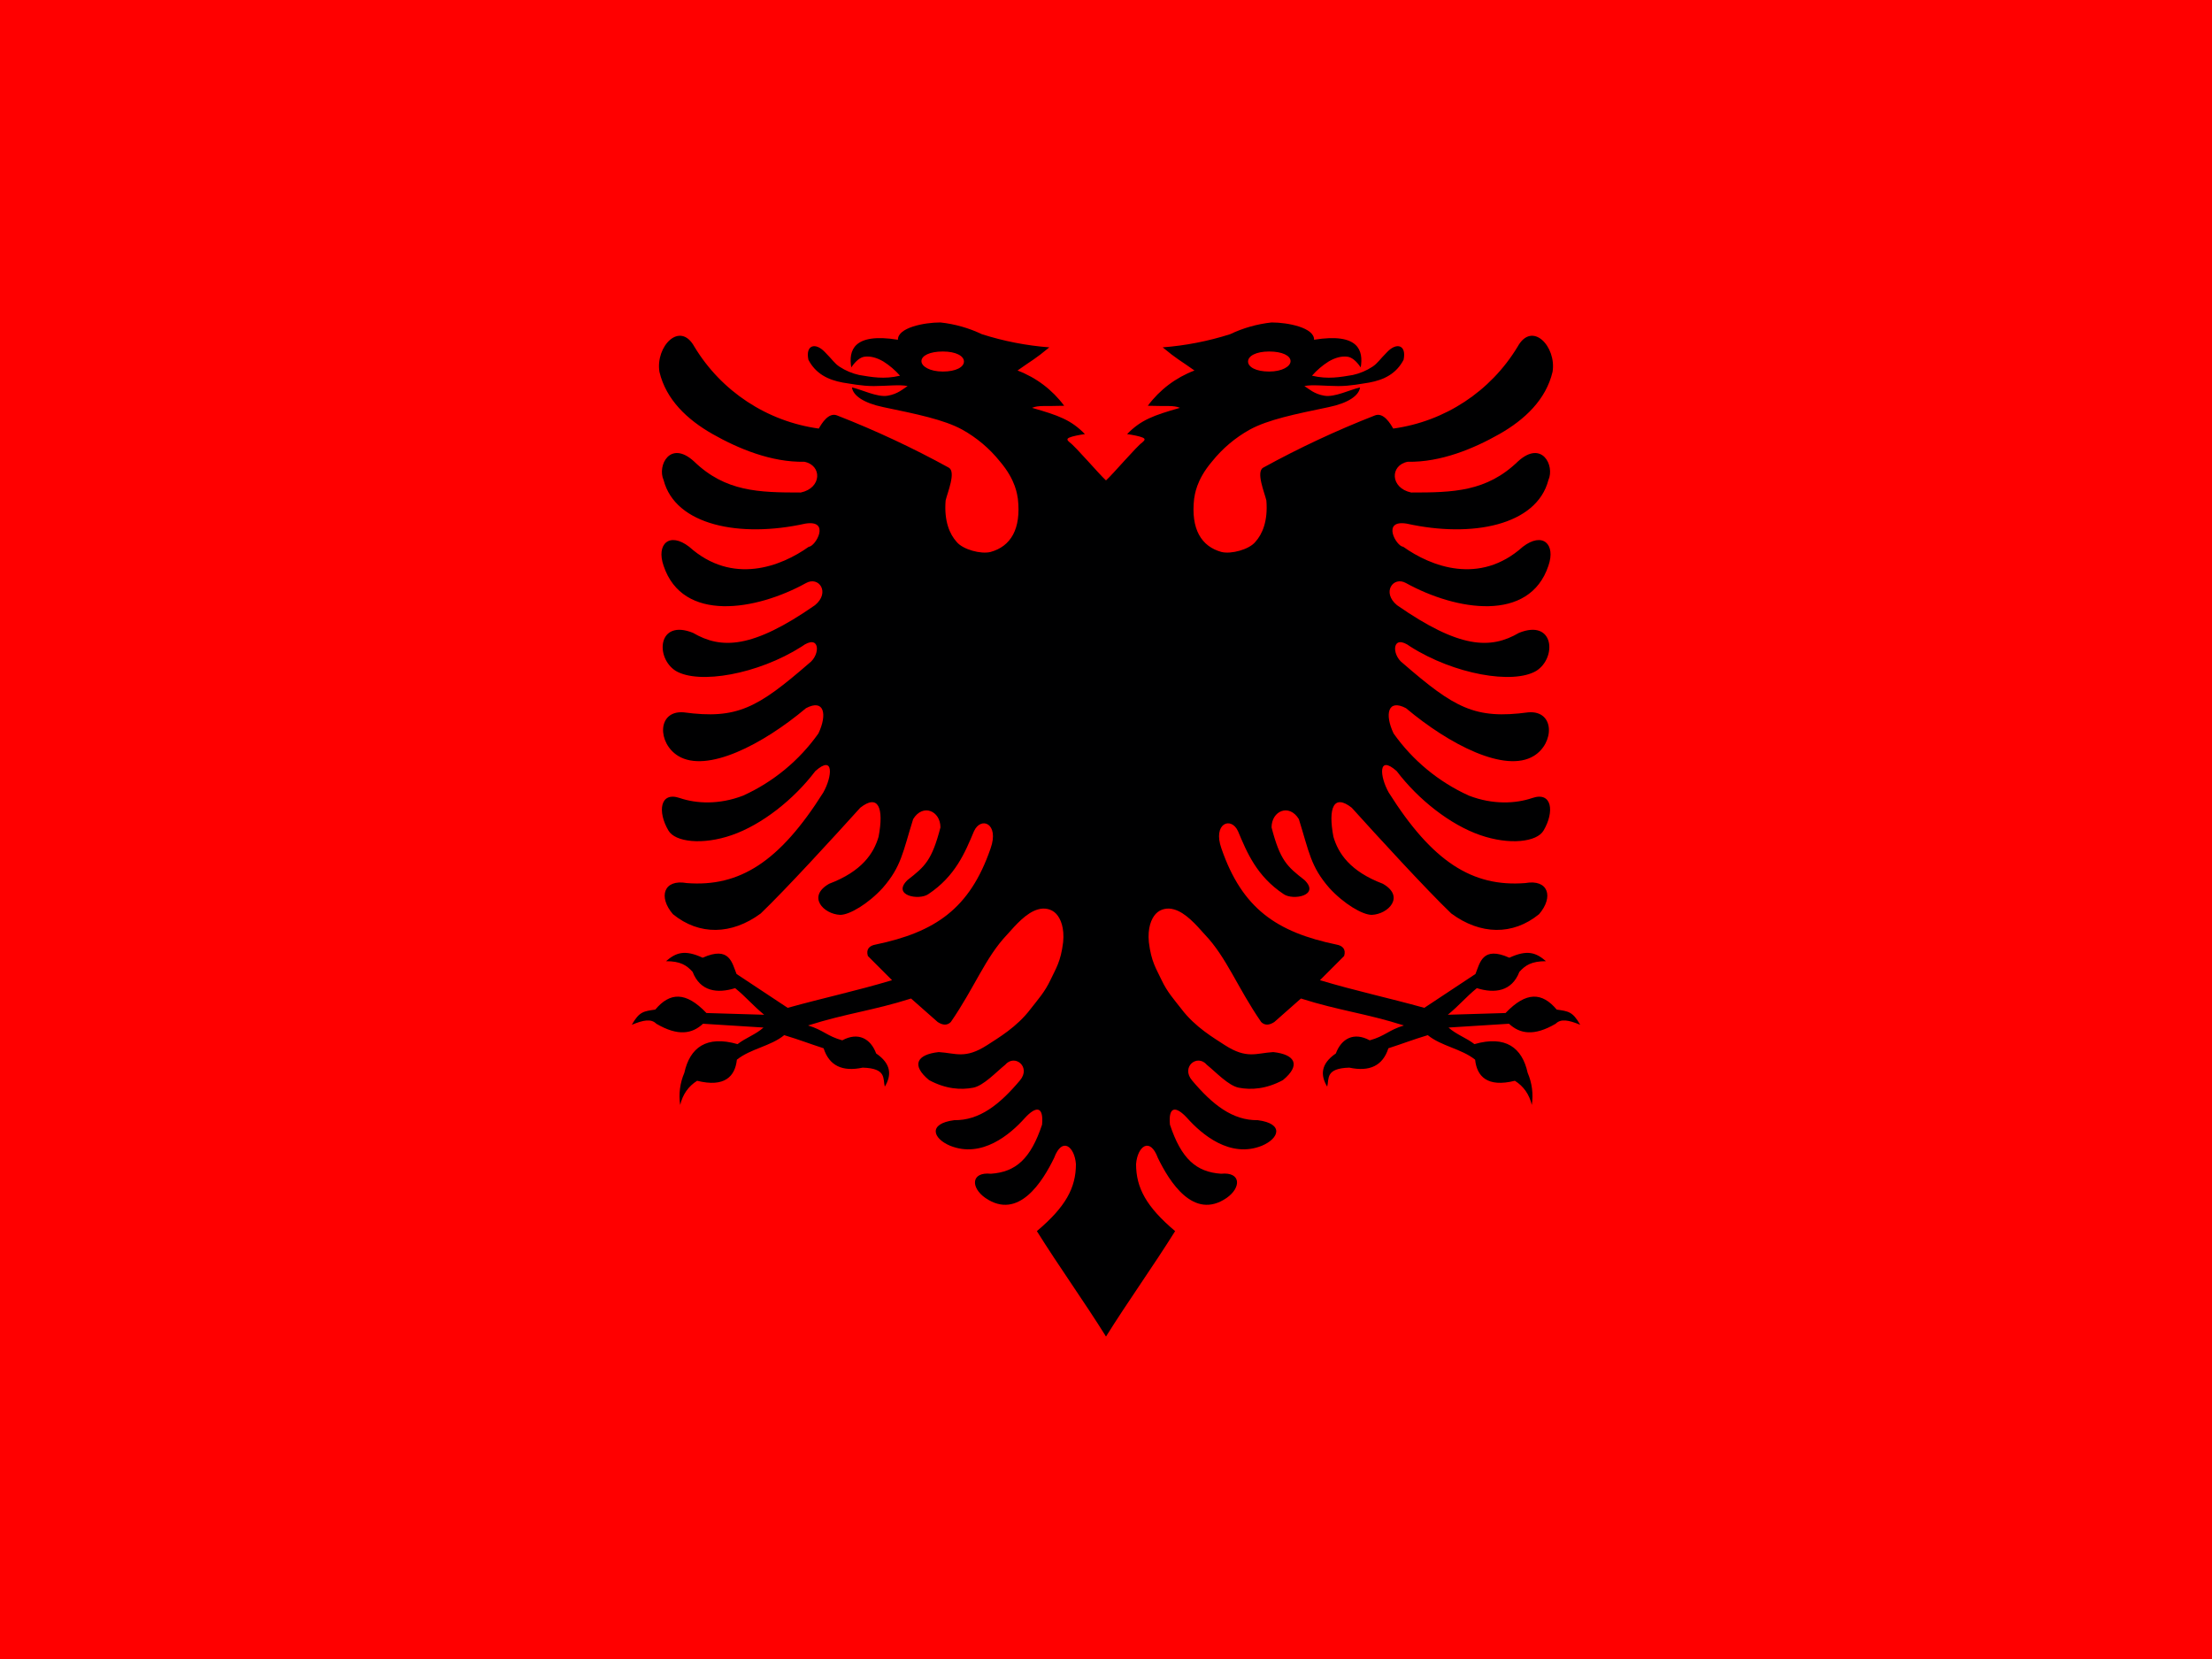
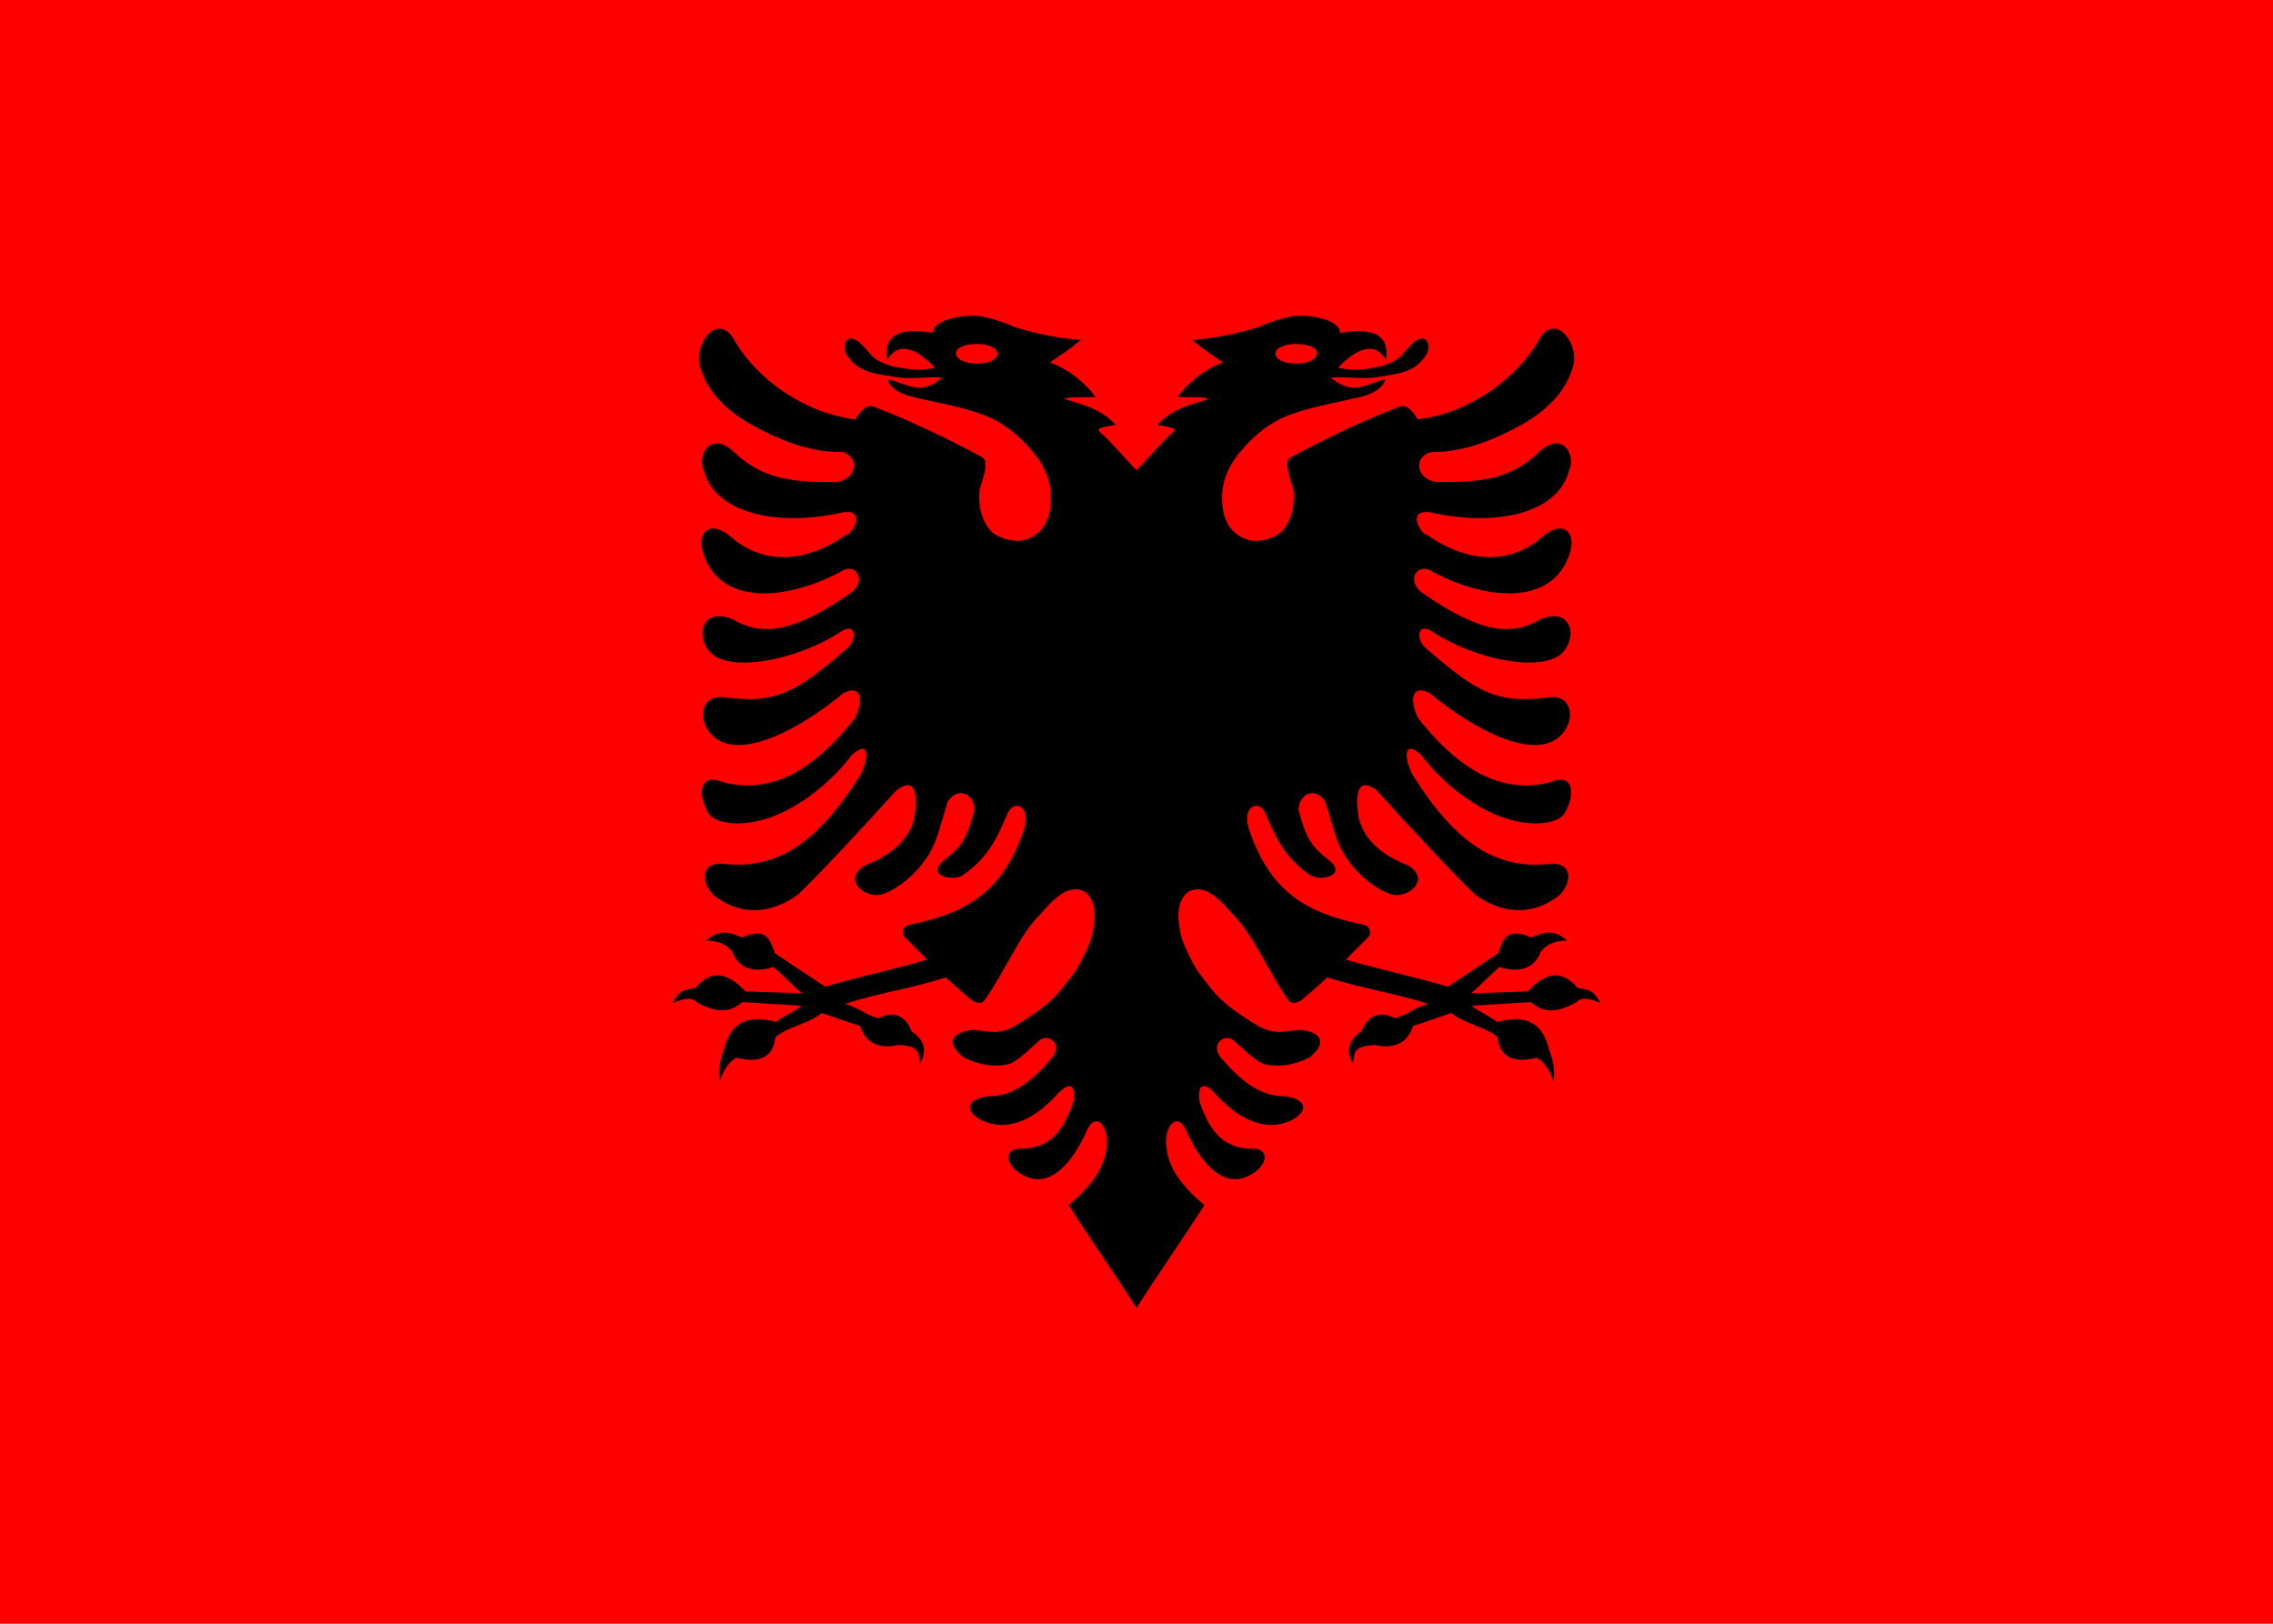
- <svg xmlns="http://www.w3.org/2000/svg" xmlns:xlink="http://www.w3.org/1999/xlink" id="flag-icons-al" viewBox="0 0 640 480">
-   <path fill="red" d="M0 0h640v480H0z" />
-   <path id="al-a" fill="#000001" d="M272 93.3c-4.6 0-12.3 1.5-12.2 5-13-2.1-14.3 3.2-13.5 8q2-2.9 3.9-3.1 2.5-.3 5.4 1.4a22 22 0 0 1 4.8 4.1c-4.6 1.1-8.2.4-11.8-.2a17 17 0 0 1-5.7-2.4c-1.5-1-2-2-4.3-4.3-2.7-2.8-5.6-2-4.7 2.3 2.1 4 5.6 5.8 10 6.6 2.1.3 5.3 1 8.9 1s7.6-.5 9.8 0c-1.3.8-2.8 2.3-5.8 2.8s-7.5-1.8-10.3-2.4c.3 2.3 3.3 4.5 9.1 5.7 9.6 2 17.5 3.6 22.8 6.5a37 37 0 0 1 10.9 9.2c4.7 5.5 5 9.8 5.2 10.8 1 8.8-2.1 13.8-7.9 15.4-2.8.7-8-.7-9.8-2.9-2-2.2-3.7-6-3.2-12 .5-2.2 3.1-8.3.9-9.5a274 274 0 0 0-32.3-15.1c-2.5-1-4.5 2.4-5.3 3.8a50 50 0 0 1-36-23.7c-4.2-7.6-11.3 0-10.1 7.3 1.9 8 8 13.8 15.4 18s17 8.2 26.5 8c5.2 1 5.1 7.6-1 8.9-12.1 0-21.8-.2-30.9-9-6.9-6.3-10.7 1.2-8.8 5.4 3.4 13.1 22.1 16.8 41 12.6 7.4-1.2 3 6.6 1 6.7-8 5.7-22.1 11.2-34.6 0-5.7-4.4-9.6-.8-7.4 5.5 5.5 16.5 26.7 13 41.2 5 3.7-2.1 7.1 2.7 2.6 6.4-18.1 12.6-27.1 12.8-35.3 8-10.2-4.1-11 7.2-5 11 6.7 4 23.8 1 36.4-7 5.4-4 5.6 2.3 2.2 4.8-14.9 12.9-20.8 16.3-36.3 14.2-7.7-.6-7.6 8.9-1.6 12.6 8.3 5.1 24.5-3.3 37-13.8 5.3-2.8 6.2 1.8 3.6 7.3a54 54 0 0 1-21.8 18c-7 2.7-13.6 2.3-18.3.7-5.8-2-6.5 4-3.3 9.4 1.9 3.3 9.8 4.3 18.4 1.3s17.8-10.2 24.1-18.5c5.5-4.9 4.9 1.6 2.3 6.2-12.6 20-24.2 27.4-39.5 26.2-6.7-1.2-8.3 4-4 9 7.6 6.2 17 6 25.4-.2 7.3-7 21.4-22.4 28.8-30.6 5.2-4.1 6.9 0 5.3 8.4-1.4 4.8-4.8 10-14.3 13.6-6.5 3.7-1.6 8.8 3.2 9 2.7 0 8.1-3.2 12.3-7.8 5.4-6.2 5.8-10.3 8.8-19.9 2.8-4.6 7.9-2.4 7.9 2.4-2.5 9.6-4.5 11.3-9.5 15.2-4.7 4.5 3.3 6 6 4.1 7.8-5.2 10.6-12 13.2-18.2 2-4.4 7.4-2.3 4.8 5-6 17.4-16 24.2-33.3 27.8-1.7.3-2.8 1.3-2.2 3.3l7 7c-10.7 3.2-19.4 5-30.2 8l-14.8-9.8c-1.3-3.2-2-8.2-9.8-4.7-5.2-2.4-7.7-1.5-10.6 1 4.2 0 6 1.2 7.7 3.1 2.2 5.7 7.2 6.3 12.3 4.7 3.3 2.7 5 4.9 8.4 7.7l-16.7-.5c-6-6.3-10.6-6-14.8-1-3.3.5-4.6.5-6.8 4.4 3.4-1.4 5.6-1.8 7.1-.3 6.3 3.7 10.4 2.9 13.5 0l17.5 1.1c-2.2 2-5.2 3-7.5 4.8-9-2.6-13.8 1-15.4 8.3a17 17 0 0 0-1.2 9.3q1.1-4.6 4.9-7c8 2 11-1.3 11.5-6.1 4-3.2 9.8-3.9 13.7-7.1 4.6 1.4 6.8 2.3 11.4 3.8q2.4 7.5 11.3 5.6c7 .2 5.8 3.2 6.4 5.5 2-3.3 1.9-6.6-2.5-9.6-1.6-4.3-5.2-6.3-9.8-3.8-4.4-1.2-5.5-3-9.9-4.3 11-3.5 18.8-4.3 29.8-7.8l7.7 6.8q2.3 1.5 3.8 0c6.9-10 10-18.7 16.3-25.3 2.5-2.8 5.6-6.4 9-7.3 1.7-.5 3.8-.2 5.2 1.3 1.3 1.4 2.4 4.1 2 8.2-.7 5.7-2.1 7.6-3.7 11s-3.6 5.6-5.7 8.3c-4 5.3-9.4 8.4-12.6 10.5-6.4 4.1-9 2.3-14 2-6.4.7-8 3.8-2.8 8.1 4.8 2.6 9.2 2.9 12.8 2.2 3-.6 6.6-4.5 9.2-6.6 2.8-3.3 7.6.6 4.3 4.5-5.9 7-11.7 11.6-19 11.5-7.7 1-6.2 5.3-1.2 7.4 9.2 3.7 17.4-3.3 21.6-8 3.2-3.5 5.5-3.6 5 1.9-3.3 9.9-7.6 13.7-14.8 14.2-5.8-.6-5.9 4-1.6 7 9.6 6.6 16.6-4.8 19.9-11.6 2.3-6.2 5.9-3.3 6.3 1.8 0 6.9-3 12.4-11.3 19.4 6.3 10.1 13.7 20.4 20 30.5l19.2-214L320 139c-2-1.8-8.8-9.8-10.5-11-.7-.6-1-1-.1-1.4s3-.8 4.5-1c-4-4.1-7.6-5.4-15.3-7.6 1.9-.8 3.7-.4 9.3-.6a30 30 0 0 0-13.5-10.2c4.2-3 5-3.2 9.2-6.7a86 86 0 0 1-19.5-3.8 37 37 0 0 0-12-3.4zm.8 8.4c3.8 0 6.1 1.3 6.1 2.9s-2.3 2.9-6.1 2.9-6.2-1.5-6.2-3c0-1.6 2.4-2.8 6.2-2.8" />
-   <use xlink:href="#al-a" width="100%" height="100%" transform="matrix(-1 0 0 1 640 0)" />
+ <svg xmlns="http://www.w3.org/2000/svg" viewBox="0 0 700 500" width="700" height="500">
+   <path fill="red" d="M0 0h700v500H0z" />
+   <path d="M300.094 97.204c-4.862-.082-12.93 1.55-12.75 5.282-13.542-2.321-14.952 3.272-14.156 8.25 1.288-1.976 2.857-3.048 4.062-3.25 1.806-.3 3.696.283 5.625 1.468 1.93 1.186 4.056 3.098 5 4.281-4.78 1.143-8.471.405-12.218-.25-1.848-.323-4.433-1.362-5.97-2.437-1.536-1.076-2.02-2.088-4.437-4.563-2.85-2.918-5.882-2.096-4.937 2.438 2.185 4.21 5.836 6.088 10.437 6.844 2.214.363 5.512 1.152 9.25 1.156s7.936-.54 10.22-.063c-1.373.862-2.925 2.347-6 2.938-3.129.601-7.884-1.86-10.782-2.531.368 2.438 3.444 4.718 9.5 5.906 9.951 2.167 18.22 3.814 23.687 6.781 5.467 2.968 8.914 6.683 11.375 9.594 4.899 5.793 5.157 10.24 5.47 11.218 1.007 9.256-2.22 14.463-8.22 16.063-3 .8-8.327-.706-10.28-3-1.954-2.293-3.855-6.234-3.313-12.406.526-2.421 3.295-8.728.937-10.031-10.861-6.004-24.051-12.075-33.594-15.688-2.608-.987-4.756 2.558-5.593 3.938-16.211-1.974-30.827-12.944-37.407-24.625-4.48-7.956-11.866.016-10.625 7.531 2.005 8.388 8.395 14.452 16.063 18.75 7.87 4.333 17.706 8.597 27.656 8.375 5.36 1.014 5.308 7.95-1.125 9.25-12.58.08-22.617-.234-32.094-9.375-7.187-6.563-11.234 1.257-9.156 5.688 3.521 13.658 23.006 17.483 42.719 13.062 7.633-1.264 3.062 6.915.906 7-8.237 5.906-22.983 11.684-35.969-.062-5.942-4.55-9.96-.726-7.75 5.843 5.762 17.128 27.804 13.53 42.938 5.094 3.895-2.171 7.43 2.88 2.687 6.719-18.82 13.15-28.23 13.3-36.718 8.25-10.628-4.191-11.563 7.596-5.25 11.469 7.015 4.304 24.87 1.077 37.968-7.157 5.616-4.174 5.87 2.353 2.313 4.938-15.544 13.433-21.671 16.97-37.875 14.781-8.035-.626-7.915 9.28-1.594 13.156 8.63 5.293 25.483-3.492 38.563-14.344 5.505-2.941 6.409 1.883 3.687 7.594-7.992 10.083-15.493 16.028-22.719 18.781-7.225 2.754-14.175 2.315-19.093.625-6-2.061-6.753 4.174-3.438 9.844 1.998 3.417 10.28 4.513 19.219 1.344 8.939-3.17 18.536-10.603 25.125-19.313 5.733-5.019 5.02 1.724 2.406 6.469-13.194 20.858-25.262 28.596-41.156 27.281-7.048-1.197-8.648 4.284-4.156 9.344 7.887 6.54 17.749 6.336 26.375-.125 7.668-7.394 22.338-23.314 30.03-31.844 5.422-4.322 7.154-.061 5.563 8.719-1.446 5.028-5.068 10.323-14.937 14.187-6.742 3.848-1.68 9.152 3.375 9.25 2.781.054 8.43-3.197 12.75-8.062 5.684-6.4 6.022-10.698 9.156-20.657 2.961-4.854 8.25-2.588 8.25 2.5-2.536 9.976-4.716 11.764-9.844 15.844-4.904 4.605 3.416 6.14 6.22 4.25 8.11-5.467 11.07-12.538 13.78-18.969 1.956-4.641 7.63-2.391 5 5.188-6.286 18.113-16.615 25.245-34.687 28.906-1.832.326-2.949 1.407-2.313 3.531 2.426 2.518 4.856 4.803 7.282 7.313-11.175 3.254-20.254 5.082-31.438 8.344-5.487-3.597-9.92-6.649-15.406-10.25-1.447-3.382-2.122-8.545-10.219-4.906-5.487-2.534-8.018-1.605-11.063.937 4.396.164 6.308 1.341 8.032 3.344 2.25 5.926 7.438 6.499 12.75 4.813 3.455 2.91 5.295 5.143 8.75 8.062-6.45-.22-10.942-.335-17.375-.53-6.141-6.594-11.042-6.233-15.438-1.063-3.35.514-4.77.586-7.062 4.656 3.605-1.48 5.873-1.923 7.437-.312 6.529 3.785 10.794 2.94 14.032 0 6.298.385 11.974.71 18.28 1.125-2.316 1.969-5.495 3.013-7.812 5-9.46-2.707-14.398.936-16.062 8.656-1.268 3.116-1.862 6.323-1.313 9.656.916-3.048 2.388-5.67 5.094-7.312 8.432 2.141 11.603-1.3 12.062-6.344 4.065-3.316 10.194-4.048 14.25-7.406 4.743 1.518 7.036 2.459 11.813 3.968 1.698 5.161 5.541 7.205 11.781 5.875 7.428.233 6.117 3.281 6.719 5.72 1.974-3.502 1.919-6.907-2.656-10-1.665-4.523-5.353-6.58-10.188-3.97-4.55-1.292-5.747-3.149-10.281-4.437 11.468-3.655 19.603-4.478 31.062-8.125 2.869 2.706 5.142 4.648 8.032 7.062 1.523.91 2.98 1.138 3.875 0 7.18-10.393 10.388-19.552 17.062-26.406 2.55-2.835 5.772-6.661 9.344-7.594 1.786-.466 3.976-.181 5.375 1.344s2.497 4.337 2.031 8.531c-.668 6.021-2.123 7.922-3.812 11.532-1.69 3.61-3.754 5.83-5.875 8.593-4.244 5.528-9.843 8.746-13.156 10.907-6.628 4.321-9.431 2.43-14.563 2.156-6.633.744-8.397 3.974-2.969 8.437 5.075 2.64 9.637 2.967 13.344 2.282 3.183-.589 6.908-4.698 9.563-6.907 2.987-3.451 7.94.642 4.562 4.657-6.14 7.294-12.274 12.104-19.844 12-7.954 1.07-6.466 5.54-1.187 7.718 9.501 3.922 18.08-3.423 22.437-8.25 3.363-3.678 5.75-3.822 5.157 1.875-3.338 10.314-7.9 14.298-15.344 14.813-6.039-.56-6.104 4.1-1.688 7.25 10.06 6.963 17.346-4.895 20.75-12.063 2.426-6.465 6.146-3.39 6.532 1.938.05 7.12-3.167 12.932-11.782 20.219 6.592 10.501 14.276 21.182 20.875 31.718l20.005-222.806-20-35.202c-2.083-1.923-9.127-10.223-10.968-11.375-.672-.717-1.08-1.224-.094-1.593.954-.358 3.186-.758 4.688-1.032-4.242-4.249-7.877-5.611-15.907-7.937 1.957-.833 3.86-.348 9.625-.625-2.289-3.248-7.4-8.224-14-10.625 4.359-3.098 5.208-3.306 9.531-6.937-7.486-.531-13.88-1.958-20.312-3.907-4.067-1.901-9.716-3.516-12.469-3.562zm.72 8.72c3.955-.001 6.405 1.355 6.405 2.999 0 1.672-2.45 3.031-6.406 3.031-3.94 0-6.437-1.483-6.437-3.156 0-1.644 2.497-2.875 6.437-2.875" />
+   <path d="M399.906 97.204c4.862-.082 12.93 1.55 12.75 5.282 13.542-2.321 14.952 3.272 14.156 8.25-1.288-1.976-2.857-3.048-4.062-3.25-1.806-.3-3.696.283-5.625 1.468-1.93 1.186-4.056 3.098-5 4.281 4.78 1.143 8.471.405 12.218-.25 1.848-.323 4.433-1.362 5.97-2.437 1.536-1.076 2.02-2.088 4.437-4.563 2.85-2.918 5.882-2.096 4.937 2.438-2.185 4.21-5.836 6.088-10.437 6.844-2.214.363-5.512 1.152-9.25 1.156s-7.936-.54-10.22-.063c1.373.862 2.925 2.347 6 2.938 3.129.601 7.884-1.86 10.782-2.531-.368 2.438-3.444 4.718-9.5 5.906-9.951 2.167-18.22 3.814-23.687 6.781-5.467 2.968-8.914 6.683-11.375 9.594-4.899 5.793-5.157 10.24-5.47 11.218-1.007 9.256 2.22 14.463 8.22 16.063 3 .8 8.327-.706 10.28-3 1.954-2.293 3.855-6.234 3.313-12.406-.526-2.421-3.295-8.728-.937-10.031 10.861-6.004 24.051-12.075 33.594-15.688 2.608-.987 4.756 2.558 5.593 3.938 16.211-1.974 30.827-12.944 37.407-24.625 4.48-7.956 11.866.016 10.625 7.531-2.005 8.388-8.395 14.452-16.063 18.75-7.87 4.333-17.706 8.597-27.656 8.375-5.36 1.014-5.308 7.95 1.125 9.25 12.58.08 22.617-.234 32.094-9.375 7.187-6.563 11.234 1.257 9.156 5.688-3.521 13.658-23.006 17.483-42.719 13.062-7.633-1.264-3.062 6.915-.906 7 8.237 5.906 22.983 11.684 35.969-.062 5.942-4.55 9.96-.726 7.75 5.843-5.762 17.128-27.804 13.53-42.938 5.094-3.895-2.171-7.43 2.88-2.687 6.719 18.82 13.15 28.23 13.3 36.718 8.25 10.628-4.191 11.563 7.596 5.25 11.469-7.015 4.304-24.87 1.077-37.968-7.157-5.616-4.174-5.87 2.353-2.313 4.938 15.544 13.433 21.671 16.97 37.875 14.781 8.035-.626 7.915 9.28 1.594 13.156-8.63 5.293-25.483-3.492-38.563-14.344-5.505-2.941-6.409 1.883-3.687 7.594 7.992 10.083 15.493 16.028 22.719 18.781 7.225 2.754 14.175 2.315 19.093.625 6-2.061 6.753 4.174 3.438 9.844-1.998 3.417-10.28 4.513-19.219 1.344-8.939-3.17-18.536-10.603-25.125-19.313-5.733-5.019-5.02 1.724-2.406 6.469 13.194 20.858 25.262 28.596 41.156 27.281 7.048-1.197 8.648 4.284 4.156 9.344-7.887 6.54-17.749 6.336-26.375-.125-7.668-7.394-22.338-23.314-30.03-31.844-5.422-4.322-7.154-.061-5.563 8.719 1.446 5.028 5.068 10.323 14.937 14.187 6.742 3.848 1.68 9.152-3.375 9.25-2.781.054-8.43-3.197-12.75-8.062-5.684-6.4-6.022-10.698-9.156-20.657-2.961-4.854-8.25-2.588-8.25 2.5 2.536 9.976 4.716 11.764 9.844 15.844 4.904 4.605-3.416 6.14-6.22 4.25-8.11-5.467-11.07-12.538-13.78-18.969-1.956-4.641-7.63-2.391-5 5.188 6.286 18.113 16.615 25.245 34.687 28.906 1.832.326 2.949 1.407 2.313 3.531-2.426 2.518-4.856 4.803-7.282 7.313 11.175 3.254 20.254 5.082 31.438 8.344 5.487-3.597 9.92-6.649 15.406-10.25 1.447-3.382 2.122-8.545 10.219-4.906 5.487-2.534 8.018-1.605 11.063.937-4.396.164-6.308 1.341-8.032 3.344-2.25 5.926-7.438 6.499-12.75 4.813-3.455 2.91-5.295 5.143-8.75 8.062 6.45-.22 10.943-.335 17.375-.53 6.141-6.594 11.042-6.233 15.438-1.063 3.35.514 4.77.586 7.062 4.656-3.605-1.48-5.873-1.923-7.437-.312-6.529 3.785-10.794 2.94-14.032 0-6.298.385-11.974.71-18.28 1.125 2.316 1.969 5.495 3.013 7.812 5 9.46-2.707 14.398.936 16.062 8.656 1.268 3.116 1.862 6.323 1.313 9.656-.916-3.048-2.388-5.67-5.094-7.312-8.432 2.141-11.603-1.3-12.062-6.344-4.065-3.316-10.194-4.048-14.25-7.406-4.743 1.518-7.036 2.459-11.813 3.968-1.698 5.161-5.541 7.205-11.781 5.875-7.428.233-6.117 3.281-6.719 5.72-1.974-3.502-1.919-6.907 2.656-10 1.665-4.523 5.353-6.58 10.188-3.97 4.55-1.292 5.747-3.149 10.281-4.437-11.468-3.655-19.603-4.478-31.062-8.125-2.869 2.706-5.142 4.648-8.032 7.062-1.522.91-2.98 1.138-3.875 0-7.18-10.393-10.388-19.552-17.062-26.406-2.55-2.835-5.772-6.661-9.344-7.594-1.786-.466-3.976-.181-5.375 1.344s-2.497 4.337-2.031 8.531c.668 6.021 2.123 7.922 3.812 11.532 1.69 3.61 3.754 5.83 5.875 8.593 4.244 5.528 9.843 8.746 13.156 10.907 6.628 4.321 9.431 2.43 14.563 2.156 6.633.744 8.397 3.974 2.969 8.437-5.075 2.64-9.637 2.967-13.344 2.282-3.183-.589-6.908-4.698-9.563-6.907-2.987-3.451-7.94.642-4.562 4.657 6.14 7.294 12.274 12.104 19.844 12 7.954 1.07 6.466 5.54 1.187 7.718-9.501 3.922-18.08-3.423-22.437-8.25-3.363-3.678-5.75-3.822-5.157 1.875 3.338 10.314 7.9 14.298 15.344 14.813 6.039-.56 6.104 4.1 1.688 7.25-10.06 6.963-17.346-4.895-20.75-12.063-2.426-6.465-6.146-3.39-6.532 1.938-.05 7.12 3.167 12.932 11.782 20.219-6.592 10.501-14.276 21.182-20.875 31.718l-20.005-222.806 20-35.202c2.083-1.923 9.127-10.223 10.968-11.375.672-.717 1.08-1.224.094-1.593-.954-.358-3.186-.758-4.688-1.032 4.242-4.249 7.877-5.611 15.907-7.937-1.957-.833-3.86-.348-9.625-.625 2.289-3.248 7.4-8.224 14-10.625-4.359-3.098-5.208-3.306-9.531-6.937 7.486-.531 13.88-1.958 20.312-3.907 4.067-1.901 9.716-3.516 12.469-3.562zm-.72 8.72c-3.955-.001-6.405 1.355-6.405 2.999 0 1.672 2.45 3.031 6.406 3.031 3.94 0 6.437-1.483 6.437-3.156 0-1.644-2.497-2.875-6.437-2.875" />
</svg>
